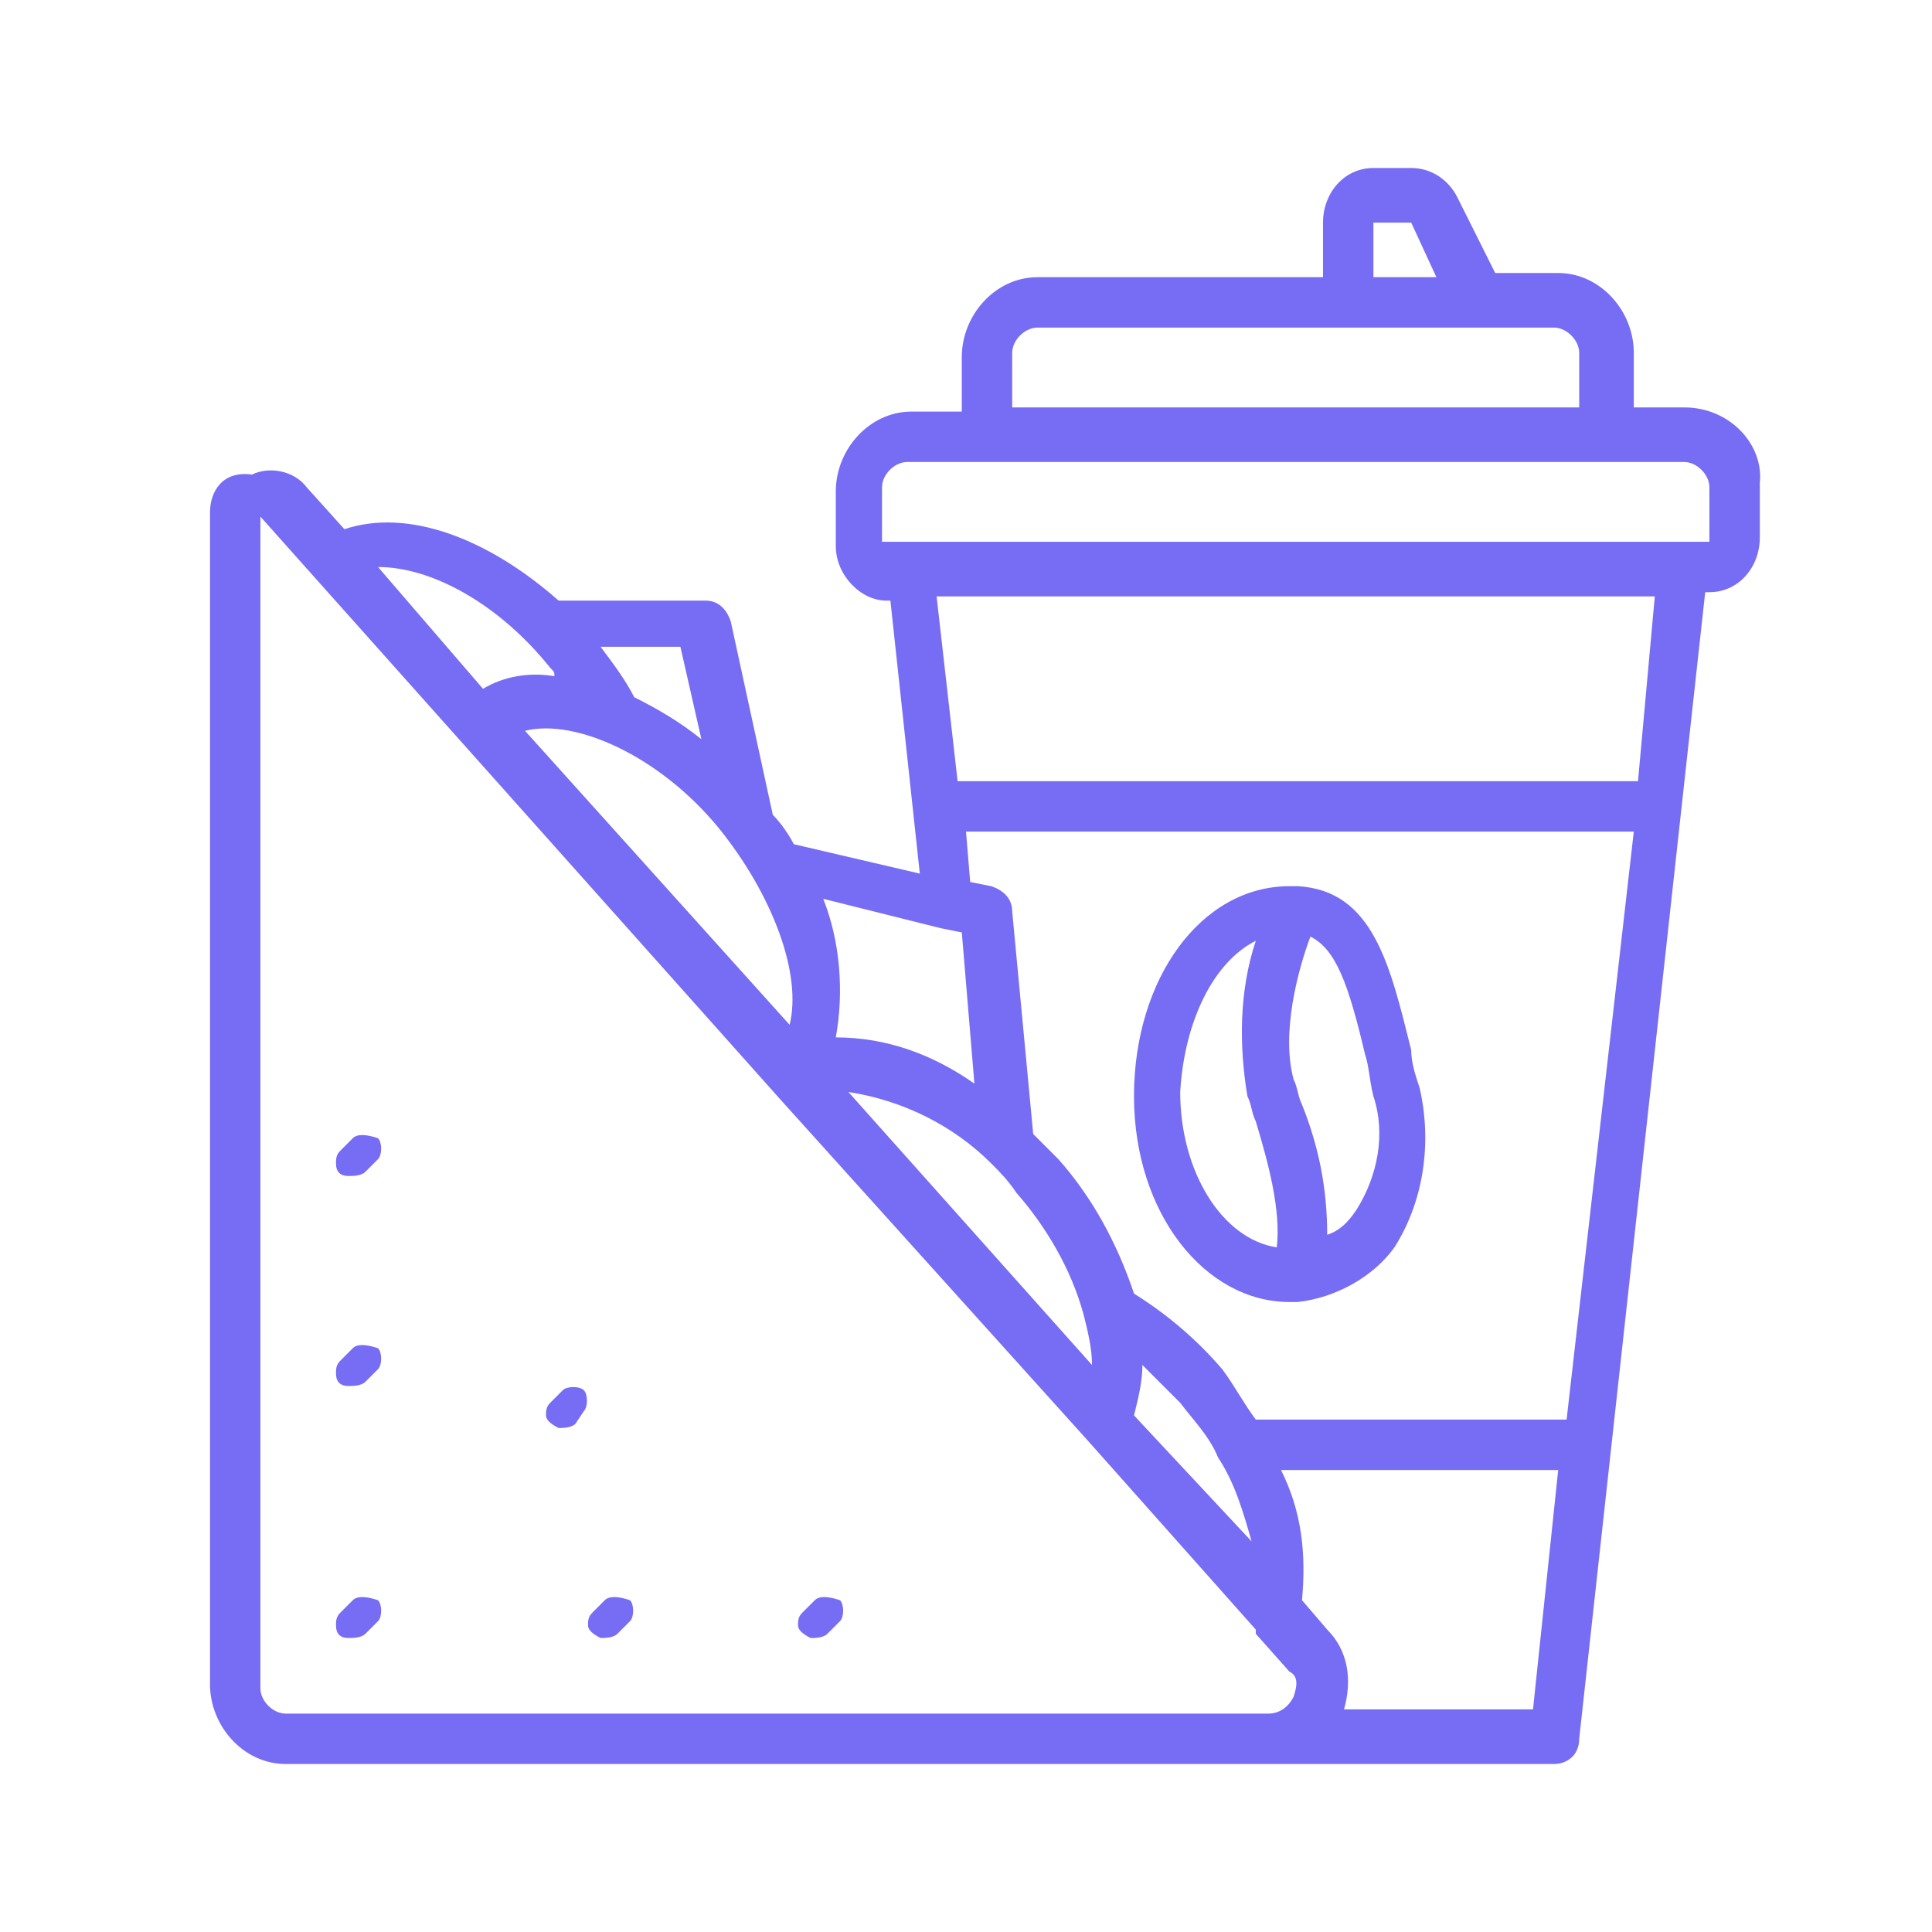
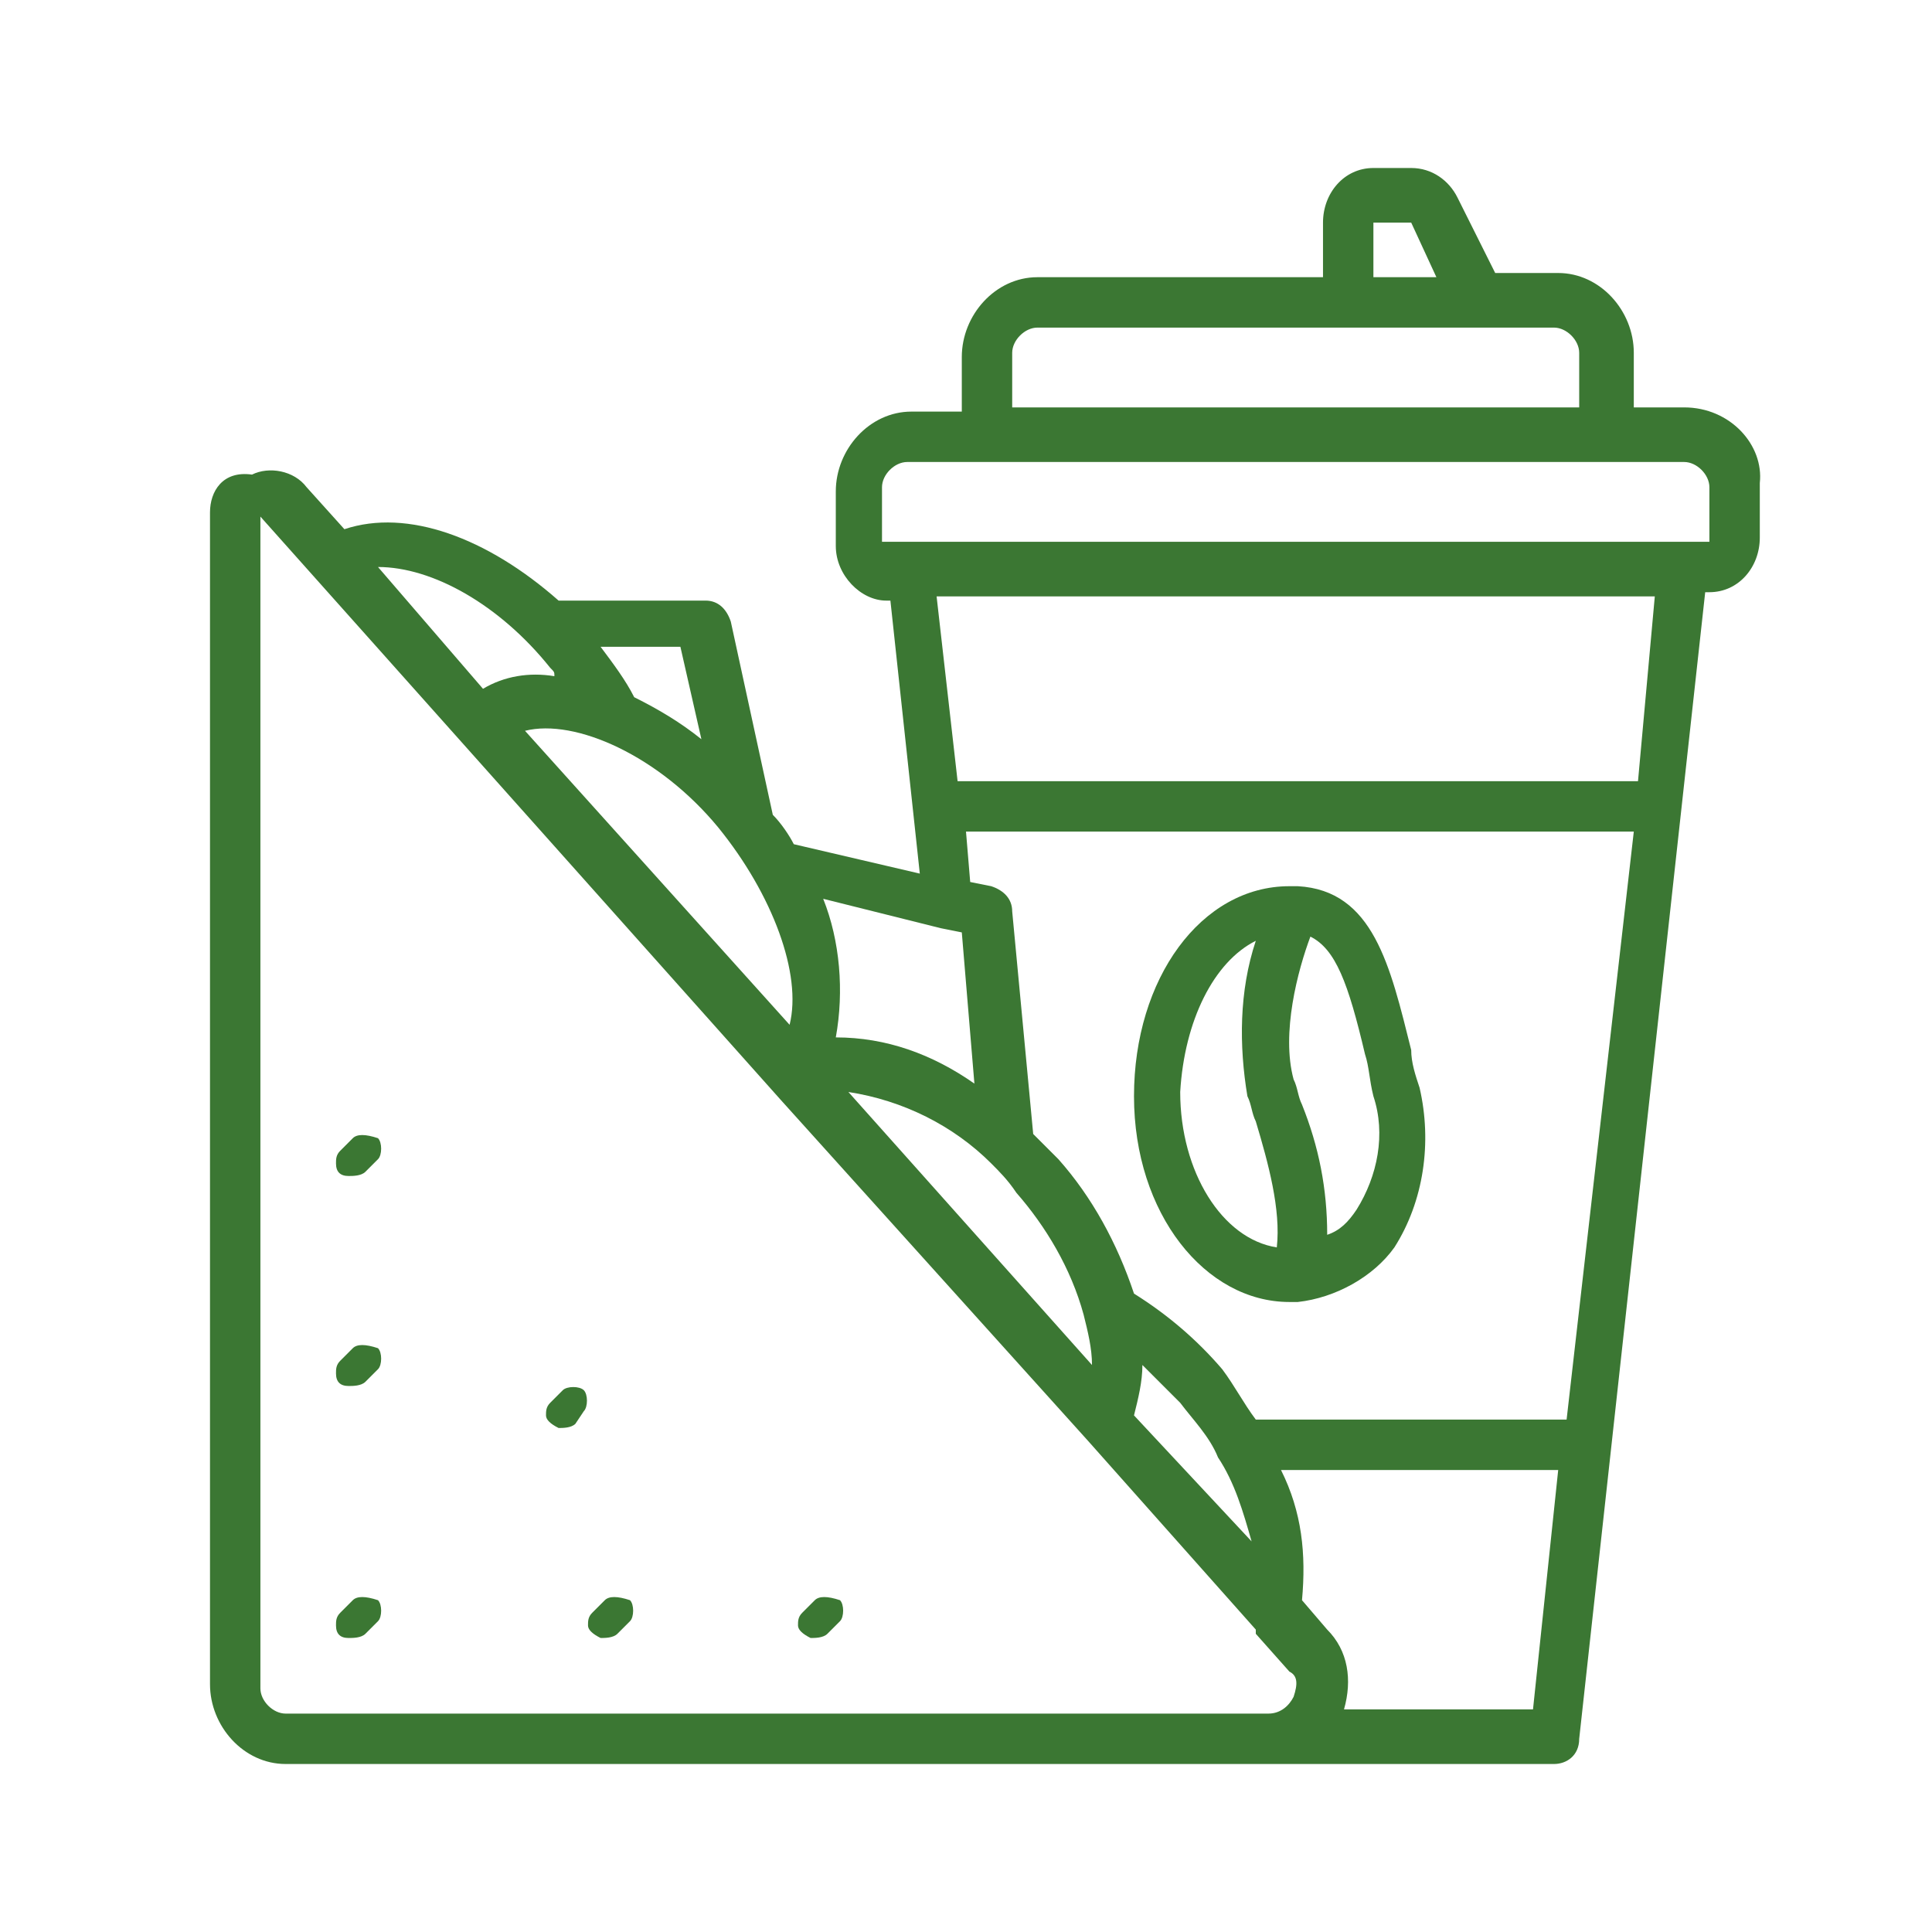
<svg xmlns="http://www.w3.org/2000/svg" version="1.1" id="Layer_1" x="0px" y="0px" viewBox="0 0 46 46" style="enable-background:new 0 0 46 46;" xml:space="preserve">
  <style type="text/css">
- 	.st0{fill:#766DF4;}
+ 	.st0{fill:#3B7733;}
</style>
  <g>
    <g id="Coworking-Space" transform="translate(-1320, -3975)">
      <g id="Benefits" transform="translate(346, 3886)">
        <g transform="translate(735, 87)">
          <g id="item" transform="translate(205, 2)">
            <g transform="translate(34, 0)">
              <path id="Shape" class="st0" d="M40.1,9.7h-1.2V8.4c0-1-0.8-1.9-1.8-1.9h-1.5l-0.9-1.8C34.5,4.3,34.1,4,33.6,4h-0.9        c-0.7,0-1.2,0.6-1.2,1.3v1.3h-6.8c-1,0-1.8,0.9-1.8,1.9v1.3h-1.2c-1,0-1.8,0.9-1.8,1.9v1.3c0,0.7,0.6,1.3,1.2,1.3h0.1l0.7,6.5        l-3-0.7c-0.1-0.2-0.3-0.5-0.5-0.7l-1-4.6c-0.1-0.3-0.3-0.5-0.6-0.5h-3.5c-1.7-1.5-3.6-2.2-5.1-1.7l-0.9-1        c-0.3-0.4-0.9-0.5-1.3-0.3C5.3,11.2,5,11.7,5,12.2v27.9c0,1,0.8,1.9,1.8,1.9h30.2c0.3,0,0.6-0.2,0.6-0.6l3-27.3h0.1        c0.7,0,1.2-0.6,1.2-1.3v-1.3C42,10.6,41.2,9.7,40.1,9.7z M32.7,5.3h0.9l0.6,1.3h-1.5V5.3z M24.1,8.4c0-0.3,0.3-0.6,0.6-0.6        h12.3c0.3,0,0.6,0.3,0.6,0.6v1.3H24.1V8.4z M22.4,22.1L22.4,22.1l0.5,0.1l0.3,3.6c-1-0.7-2.1-1.1-3.3-1.1        c0.2-1.1,0.1-2.3-0.3-3.3L22.4,22.1z M23.6,27.7L23.6,27.7c0.2,0.2,0.4,0.4,0.6,0.7c0.7,0.8,1.3,1.8,1.6,2.9        c0.1,0.4,0.2,0.8,0.2,1.2L20.2,26C21.5,26.2,22.7,26.8,23.6,27.7z M17.1,19.7L17.1,19.7c1.3,1.6,2,3.5,1.7,4.7l-6.3-7        C13.7,17.1,15.7,18,17.1,19.7z M16.2,15.4l0.5,2.2c-0.5-0.4-1-0.7-1.6-1c-0.2-0.4-0.5-0.8-0.8-1.2H16.2z M13.1,15.9L13.1,15.9        c0.1,0.1,0.1,0.1,0.1,0.2c-0.6-0.1-1.2,0-1.7,0.3L9,13.5C10.3,13.5,11.9,14.4,13.1,15.9z M30.8,40.4c-0.1,0.2-0.3,0.4-0.6,0.4        h-5.6H6.8c-0.3,0-0.6-0.3-0.6-0.6l0-27.9l12.4,13.9v0l7.3,8.1l0,0l4,4.5c0,0,0,0,0,0.1l0.8,0.9C30.9,39.9,30.9,40.1,30.8,40.4        z M27,33.7c0.1-0.4,0.2-0.8,0.2-1.2c0.3,0.3,0.6,0.6,0.9,0.9c0.3,0.4,0.7,0.8,0.9,1.3c0.4,0.6,0.6,1.3,0.8,2L27,33.7z         M36.5,40.7H32c0.2-0.7,0.1-1.4-0.4-1.9L31,38.1c0.1-1.1,0-2.1-0.5-3.1h6.6L36.5,40.7z M37.3,33.8h-7.4        c-0.3-0.4-0.5-0.8-0.8-1.2c-0.6-0.7-1.3-1.3-2.1-1.8c-0.4-1.2-1-2.3-1.8-3.2c-0.2-0.2-0.4-0.4-0.6-0.6l-0.5-5.3        c0-0.3-0.2-0.5-0.5-0.6L23.1,21L23,19.8h15.9L37.3,33.8z M39,18.6H22.8l-0.5-4.4h17.1L39,18.6z M40.8,12.9H21v-1.3        c0-0.3,0.3-0.6,0.6-0.6h18.5c0.3,0,0.6,0.3,0.6,0.6V12.9z" />
              <path class="st0" d="M30.7,31C30.8,31,30.8,31,30.7,31c0.1,0,0.1,0,0.1,0c0,0,0.1,0,0.1,0c0.9-0.1,1.8-0.6,2.3-1.3        c0.7-1.1,0.9-2.5,0.6-3.8c-0.1-0.3-0.2-0.6-0.2-0.9c-0.5-2-0.9-3.8-2.7-3.9c0,0,0,0-0.1,0c0,0,0,0-0.1,0c-2.1,0-3.7,2.2-3.7,5        S28.7,31,30.7,31z M31.2,22.3c0.6,0.3,0.9,1.1,1.3,2.8c0.1,0.3,0.1,0.6,0.2,1c0.3,0.9,0.1,1.9-0.4,2.7        c-0.2,0.3-0.4,0.5-0.7,0.6c0-1.1-0.2-2.1-0.6-3.1c-0.1-0.2-0.1-0.4-0.2-0.6C30.5,24.6,30.9,23.1,31.2,22.3z M29.9,22.4        c-0.4,1.2-0.4,2.5-0.2,3.7c0.1,0.2,0.1,0.4,0.2,0.6c0.3,1,0.6,2.1,0.5,3c-1.3-0.2-2.3-1.8-2.3-3.7        C28.2,24.3,28.9,22.9,29.9,22.4z" />
              <path id="Path" class="st0" d="M8.4,38.1l-0.3,0.3C8,38.5,8,38.6,8,38.7C8,38.9,8.1,39,8.3,39c0.1,0,0.3,0,0.4-0.1l0.3-0.3        c0.1-0.1,0.1-0.4,0-0.5C8.7,38,8.5,38,8.4,38.1z" />
              <path class="st0" d="M13.9,33.6c0.1-0.1,0.1-0.4,0-0.5c-0.1-0.1-0.4-0.1-0.5,0l-0.3,0.3C13,33.5,13,33.6,13,33.7        c0,0.1,0.1,0.2,0.3,0.3c0.1,0,0.3,0,0.4-0.1L13.9,33.6z" />
              <path class="st0" d="M8.4,32.1l-0.3,0.3C8,32.5,8,32.6,8,32.7C8,32.9,8.1,33,8.3,33c0.1,0,0.3,0,0.4-0.1l0.3-0.3        c0.1-0.1,0.1-0.4,0-0.5C8.7,32,8.5,32,8.4,32.1z" />
              <path class="st0" d="M8.4,27.1l-0.3,0.3C8,27.5,8,27.6,8,27.7C8,27.9,8.1,28,8.3,28c0.1,0,0.3,0,0.4-0.1l0.3-0.3        c0.1-0.1,0.1-0.4,0-0.5C8.7,27,8.5,27,8.4,27.1z" />
              <path class="st0" d="M14.4,38.1l-0.3,0.3C14,38.5,14,38.6,14,38.7c0,0.1,0.1,0.2,0.3,0.3c0.1,0,0.3,0,0.4-0.1l0.3-0.3        c0.1-0.1,0.1-0.4,0-0.5C14.7,38,14.5,38,14.4,38.1z" />
              <path class="st0" d="M19.4,38.1l-0.3,0.3C19,38.5,19,38.6,19,38.7s0.1,0.2,0.3,0.3c0.1,0,0.3,0,0.4-0.1l0.3-0.3        c0.1-0.1,0.1-0.4,0-0.5C19.7,38,19.5,38,19.4,38.1z" />
            </g>
          </g>
        </g>
      </g>
    </g>
  </g>
</svg>
